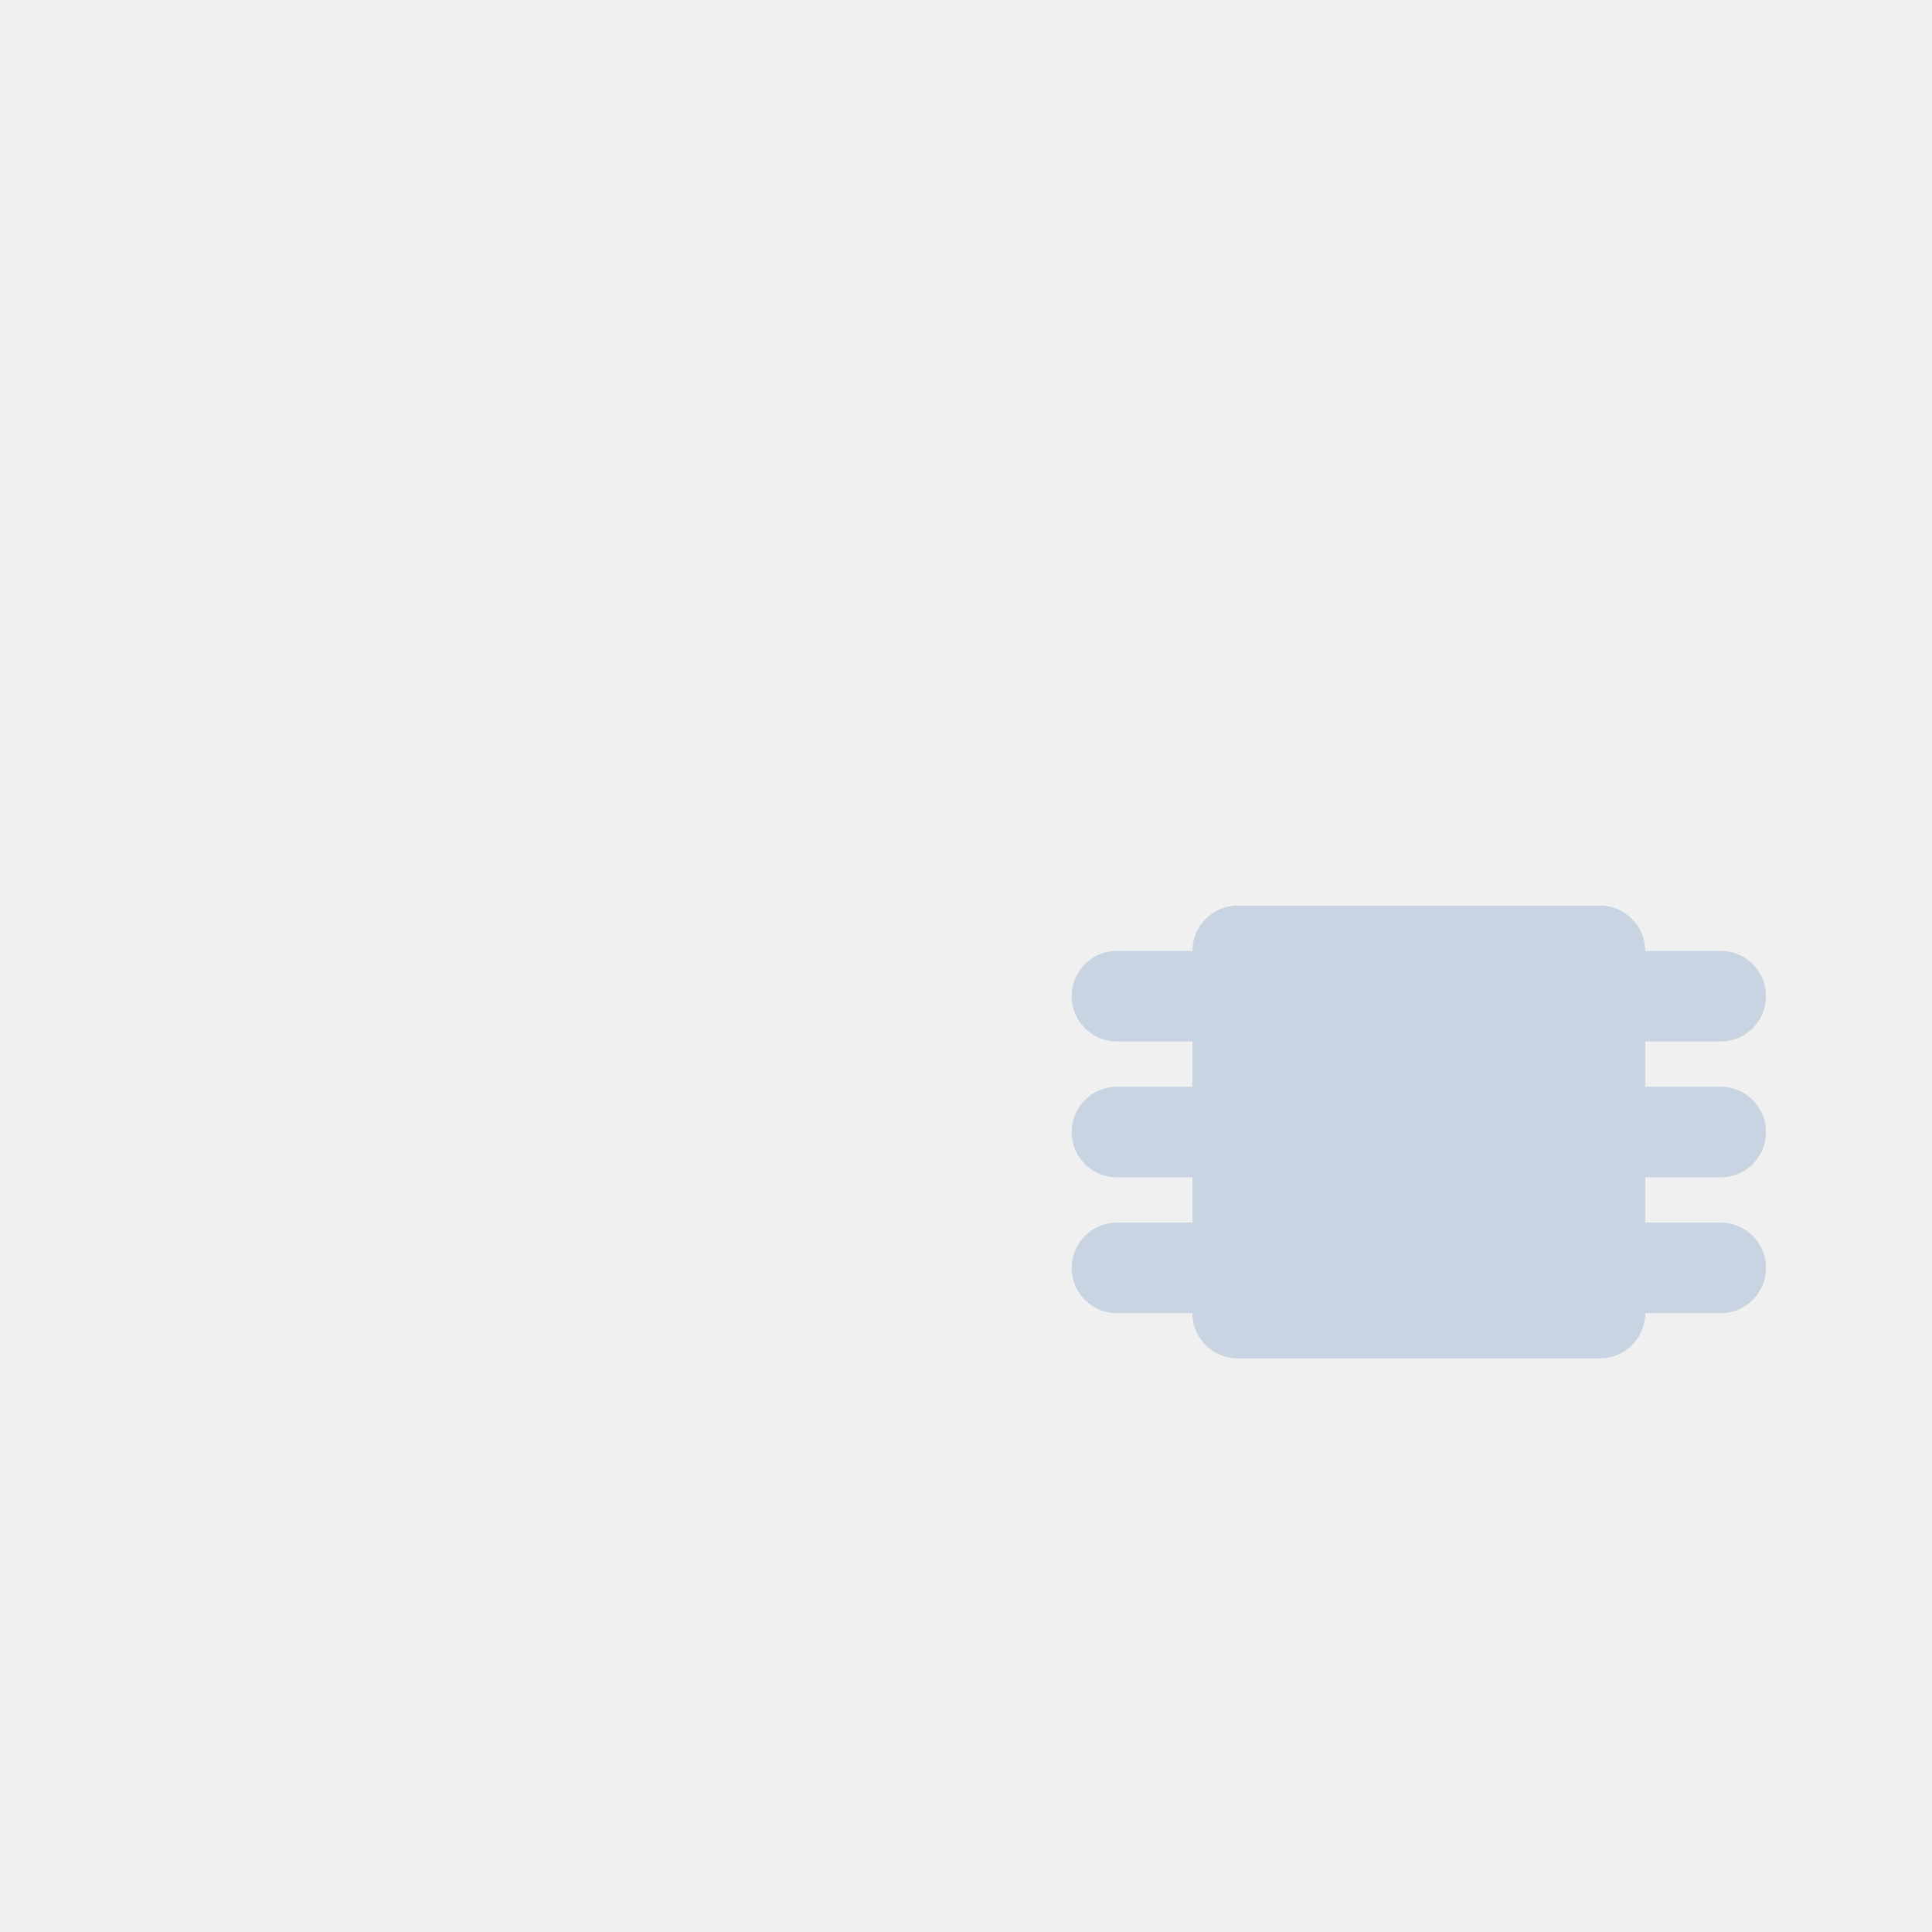
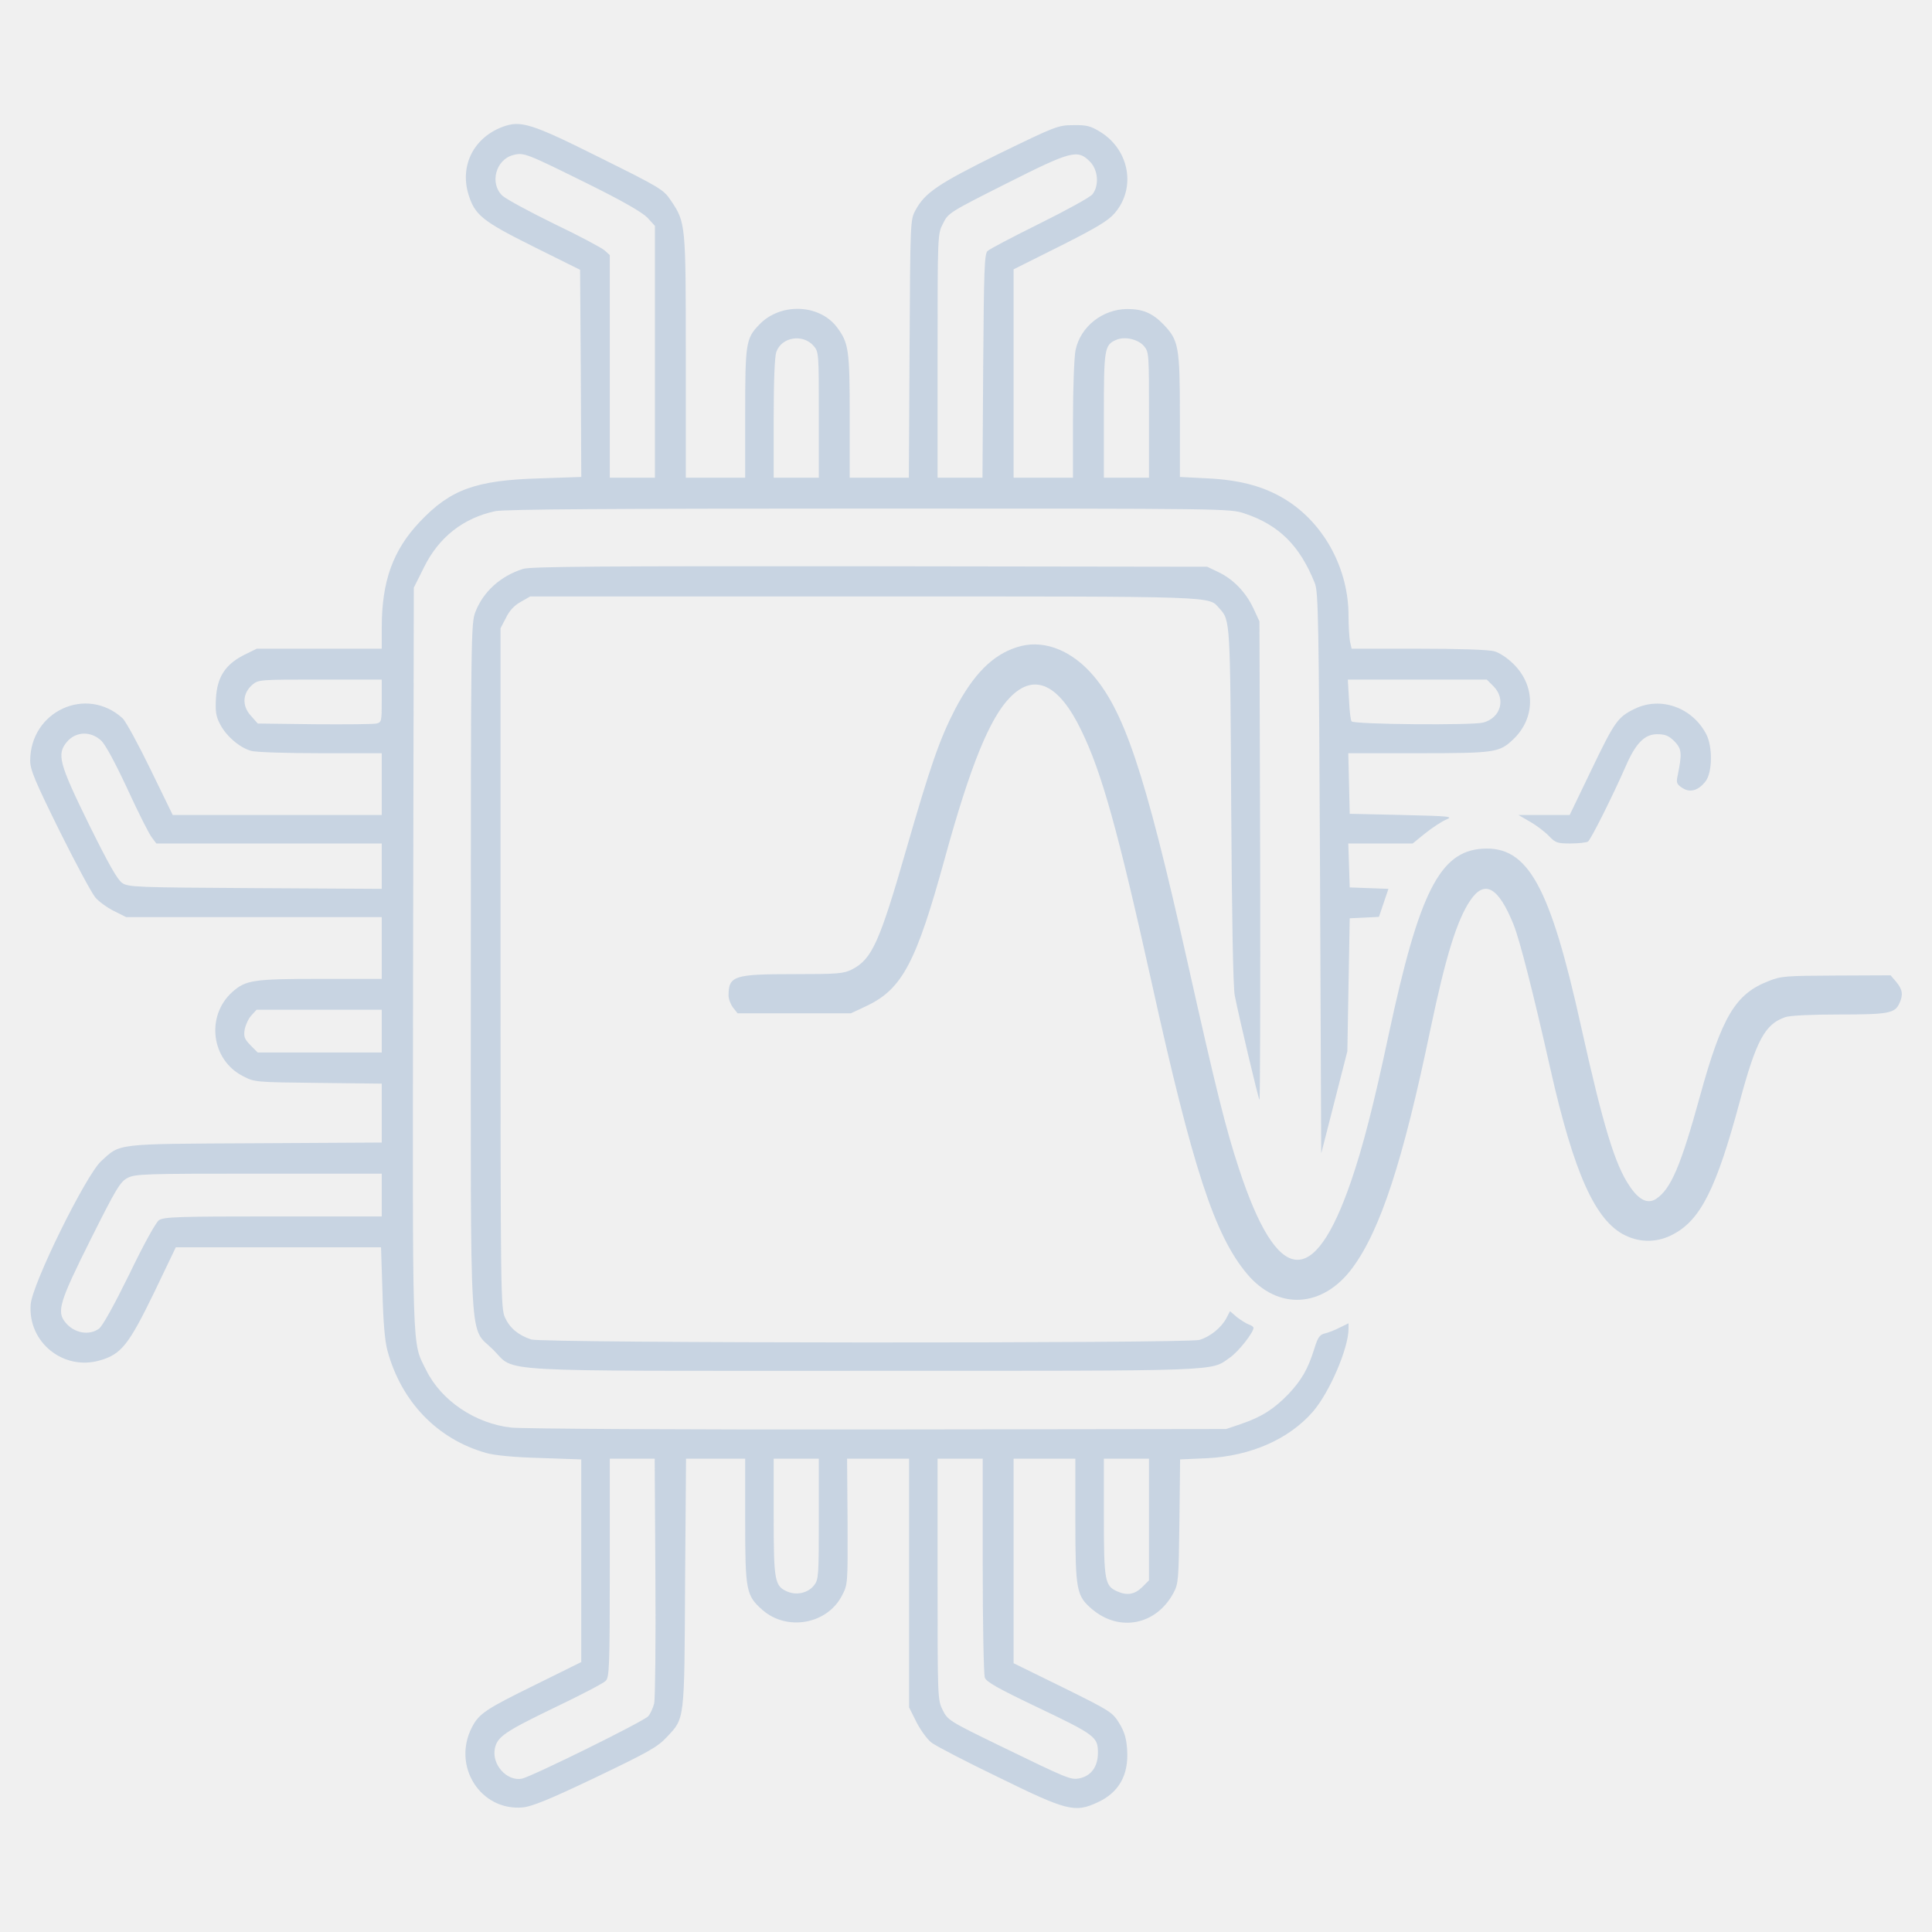
- <svg xmlns="http://www.w3.org/2000/svg" width="256" height="256" viewBox="0 0 256 256">
-   <defs>
-     <mask id="cut">
-       <rect width="256" height="256" fill="white" />
-       <circle cx="188" cy="150" r="56" fill="black" />
-     </mask>
-   </defs>
-   <g fill="none" stroke="#63798f" stroke-width="13" stroke-linecap="round" stroke-linejoin="round" mask="url(#cut)" />
-   <g fill="#c8d4e2" stroke="none" transform="translate(188 150)">
-     <rect x="-30.0" y="-30.0" width="60.0" height="60.0" rx="6.0" />
-     <circle cx="0.0" cy="0.0" r="8.0" />
-     <path d="M-30 -18 h-10" fill="none" stroke="#c8d4e2" stroke-width="12" stroke-linecap="round" stroke-linejoin="round" />
-     <path d="M-30 0 h-10" fill="none" stroke="#c8d4e2" stroke-width="12" stroke-linecap="round" stroke-linejoin="round" />
-     <path d="M-30 18 h-10" fill="none" stroke="#c8d4e2" stroke-width="12" stroke-linecap="round" stroke-linejoin="round" />
-     <path d="M30 -18 h10" fill="none" stroke="#c8d4e2" stroke-width="12" stroke-linecap="round" stroke-linejoin="round" />
-     <path d="M30 0 h10" fill="none" stroke="#c8d4e2" stroke-width="12" stroke-linecap="round" stroke-linejoin="round" />
-     <path d="M30 18 h10" fill="none" stroke="#c8d4e2" stroke-width="12" stroke-linecap="round" stroke-linejoin="round" />
-   </g>
+ <svg xmlns="http://www.w3.org/2000/svg" width="256" height="256" viewBox="0 0 256 256" fill="#c8d4e2">
+   <svg x="4" y="4" width="248" height="248" viewBox="0 0 787.922 708.961" preserveAspectRatio="xMidYMid meet">
+     <g transform="translate(-166,878.901) scale(0.1,-0.1)" fill="#c8d4e2" stroke="none">
+       <path d="M3649 8777 c-120 -45 -180 -160 -145 -281 27 -90 57 -115 276 -224 l195 -97 3 -436 2 -436 -177 -6 c-267 -8 -373 -46 -502 -182 -114 -120 -161 -251 -161 -446 l0 -89 -263 0 -263 0 -55 -27 c-78 -40 -112 -93 -117 -182 -3 -54 0 -76 17 -108 25 -50 83 -100 131 -113 19 -6 151 -10 293 -10 l257 0 0 -130 0 -130 -440 0 -440 0 -94 193 c-51 105 -104 202 -117 214 -152 139 -389 30 -389 -179 0 -38 21 -87 123 -294 68 -137 136 -263 151 -281 14 -17 50 -43 78 -57 l52 -26 538 0 538 0 0 -130 0 -130 -257 0 c-286 0 -316 -5 -373 -56 -111 -101 -88 -285 45 -353 49 -26 53 -26 317 -29 l268 -3 0 -124 0 -124 -532 -3 c-596 -3 -567 0 -650 -76 -65 -61 -290 -517 -296 -603 -12 -159 138 -280 292 -235 90 26 121 66 228 286 l91 190 432 0 432 0 6 -187 c3 -126 10 -208 21 -248 58 -215 210 -373 416 -431 35 -10 117 -18 228 -21 l172 -6 0 -426 0 -427 -192 -95 c-210 -103 -239 -122 -269 -181 -83 -163 37 -352 215 -336 39 4 111 33 306 126 223 107 261 128 300 170 76 81 74 63 77 650 l4 522 124 0 125 0 0 -262 c0 -295 4 -314 73 -375 103 -90 272 -60 334 60 25 47 25 48 24 312 l-2 265 131 0 130 0 0 -523 0 -524 31 -62 c17 -33 45 -72 63 -86 18 -14 145 -80 282 -146 289 -142 322 -150 417 -106 90 41 132 115 125 221 -3 48 -11 76 -33 112 -29 47 -37 52 -237 151 l-208 102 0 431 0 430 130 0 130 0 0 -262 c0 -294 5 -316 71 -372 115 -97 270 -66 342 69 21 38 22 56 25 301 l3 261 112 5 c185 9 346 80 447 196 70 81 150 267 150 349 l0 23 -37 -18 c-21 -11 -50 -22 -64 -25 -20 -5 -29 -17 -43 -64 -27 -86 -53 -131 -109 -191 -60 -62 -112 -96 -200 -126 l-62 -21 -1465 -2 c-840 -1 -1499 3 -1545 8 -152 17 -295 114 -358 242 -61 124 -57 28 -55 1733 l3 1561 43 86 c62 126 165 207 300 236 38 8 485 11 1573 11 1512 0 1520 0 1582 -21 144 -48 232 -135 295 -293 15 -37 17 -154 22 -1221 l5 -1180 55 215 55 215 5 280 5 280 62 3 61 3 20 59 20 59 -81 3 -82 3 -3 93 -3 92 136 0 135 0 53 43 c29 23 68 49 87 57 33 14 20 15 -185 20 l-220 5 -3 128 -3 127 296 0 c322 0 340 3 398 58 94 89 95 225 2 317 -25 25 -59 48 -81 54 -24 7 -151 11 -320 11 l-281 0 -7 31 c-3 17 -6 66 -6 108 0 193 -98 379 -253 481 -91 60 -197 90 -339 97 l-118 6 0 257 c0 291 -5 318 -68 384 -47 49 -88 66 -154 66 -104 -1 -196 -74 -217 -172 -6 -27 -11 -159 -11 -293 l0 -245 -125 0 -125 0 0 438 0 439 196 98 c153 77 203 107 230 139 90 105 62 265 -60 341 -42 26 -59 30 -115 29 -64 0 -75 -5 -312 -120 -257 -127 -312 -164 -352 -238 -22 -40 -22 -48 -25 -583 l-3 -543 -124 0 -125 0 0 259 c0 280 -4 309 -55 376 -75 97 -239 102 -327 8 -55 -57 -58 -79 -58 -373 l0 -270 -125 0 -125 0 0 508 c0 561 0 566 -63 659 -31 46 -42 53 -300 181 -288 144 -332 157 -408 129z m351 -236 c154 -76 235 -123 258 -146 l32 -35 0 -530 0 -530 -95 0 -95 0 0 468 0 469 -22 20 c-13 11 -108 62 -213 112 -104 51 -202 104 -217 118 -55 52 -28 152 45 171 45 12 54 8 307 -117z m2121 90 c35 -35 40 -101 11 -138 -9 -12 -109 -67 -222 -123 -113 -56 -212 -108 -220 -116 -13 -13 -15 -83 -18 -484 l-3 -470 -94 0 -95 0 0 513 c0 512 0 513 23 557 21 44 28 48 266 168 274 138 300 145 352 93z m-1163 -776 c22 -26 22 -31 22 -291 l0 -264 -95 0 -95 0 0 249 c0 155 4 260 11 280 22 63 111 78 157 26z m1390 0 c22 -26 22 -31 22 -291 l0 -264 -95 0 -95 0 0 263 c0 282 2 296 54 318 35 14 89 2 114 -26z m-3208 -1495 c0 -85 -1 -90 -22 -95 -13 -3 -130 -4 -261 -3 l-239 3 -30 34 c-37 41 -34 93 7 129 26 22 31 22 286 22 l259 0 0 -90z m4681 61 c52 -53 30 -132 -44 -152 -45 -12 -541 -8 -554 5 -4 3 -9 44 -11 91 l-5 85 293 0 292 0 29 -29z m-5862 -228 c18 -17 61 -97 112 -207 45 -98 91 -189 102 -202 l18 -24 475 0 474 0 0 -95 0 -96 -532 3 c-503 3 -535 4 -561 22 -20 14 -58 81 -139 245 -127 259 -137 297 -93 349 37 44 100 46 144 5z m1181 -1223 l0 -90 -261 0 -261 0 -30 30 c-26 27 -30 36 -25 67 4 20 16 46 28 59 l22 24 264 0 263 0 0 -90z m0 -690 l0 -90 -458 0 c-398 0 -460 -2 -480 -16 -13 -9 -66 -105 -125 -228 -65 -132 -113 -219 -128 -229 -42 -30 -105 -18 -141 27 -37 45 -25 86 105 346 109 218 126 246 157 262 32 17 75 18 552 18 l518 0 0 -90z m1152 -1607 c2 -274 -1 -514 -5 -533 -5 -19 -16 -44 -25 -54 -19 -22 -490 -254 -532 -263 -63 -12 -127 59 -114 126 10 50 40 71 249 172 111 53 209 104 218 114 15 15 17 58 17 476 l0 459 95 0 94 0 3 -497z m688 243 c0 -239 -1 -255 -20 -279 -25 -32 -72 -43 -111 -27 -55 23 -59 44 -59 315 l0 245 95 0 95 0 0 -254z m690 -195 c0 -247 4 -460 9 -473 7 -18 57 -46 212 -120 254 -121 264 -129 264 -196 0 -59 -29 -98 -79 -108 -37 -6 -47 -2 -337 139 -212 103 -217 107 -238 150 -21 42 -21 54 -21 550 l0 507 95 0 95 0 0 -449z m700 193 l0 -256 -29 -29 c-32 -31 -64 -36 -106 -17 -51 23 -55 46 -55 313 l0 245 95 0 95 0 0 -256z" />
+       <path d="M3735 6916 c-95 -30 -168 -96 -201 -182 -18 -47 -19 -97 -19 -1494 0 -1659 -9 -1508 95 -1612 96 -96 -37 -88 1565 -88 1525 0 1452 -3 1536 56 35 24 99 105 99 125 0 4 -9 11 -20 14 -11 4 -33 18 -50 31 l-29 25 -15 -29 c-21 -40 -69 -79 -114 -92 -55 -15 -2768 -14 -2813 2 -54 18 -90 48 -110 92 -18 39 -19 98 -19 1471 l0 1431 23 44 c14 30 36 53 62 67 l40 23 1408 0 c1516 0 1445 2 1494 -51 45 -50 45 -48 49 -829 3 -475 8 -765 15 -800 19 -96 99 -433 104 -439 3 -2 4 450 3 1005 l-3 1009 -26 56 c-32 68 -86 123 -148 152 l-46 22 -1420 2 c-1127 1 -1428 -1 -1460 -11z" />
+       <path d="M5813 6586 c-103 -33 -183 -115 -260 -262 -64 -124 -103 -236 -204 -586 -113 -393 -145 -465 -229 -508 -35 -18 -59 -20 -245 -20 -252 0 -275 -7 -275 -90 0 -15 9 -38 19 -51 l19 -24 239 0 238 0 66 31 c150 71 209 183 329 620 108 393 190 594 277 681 101 102 204 54 298 -141 86 -176 154 -421 295 -1056 174 -788 266 -1068 402 -1231 130 -156 320 -145 445 25 118 160 213 452 328 1005 64 305 111 458 168 542 60 88 118 56 182 -103 26 -65 82 -284 155 -608 99 -439 189 -639 315 -700 66 -32 139 -30 204 6 114 61 180 194 277 554 70 261 107 330 193 359 21 7 110 11 227 11 206 0 234 5 253 47 17 36 13 59 -13 90 l-24 28 -229 -1 c-210 -1 -232 -2 -284 -23 -140 -54 -197 -149 -289 -483 -81 -295 -123 -393 -185 -434 -35 -23 -72 -6 -112 54 -61 89 -111 253 -203 667 -132 598 -225 765 -416 753 -180 -11 -267 -185 -394 -778 -65 -305 -110 -479 -160 -624 -157 -455 -309 -438 -471 54 -56 170 -96 330 -219 880 -179 798 -267 1059 -408 1212 -92 99 -206 138 -309 104z" />
+       <path d="M8415 6327 c-72 -35 -84 -52 -184 -260 l-90 -187 -108 0 -108 0 50 -29 c28 -16 63 -43 79 -60 27 -28 35 -31 90 -31 34 0 67 4 74 8 12 8 104 192 158 315 42 98 80 137 133 137 34 0 49 -6 73 -30 31 -32 33 -50 13 -147 -6 -27 -3 -34 20 -49 33 -22 69 -11 99 29 28 38 29 145 2 197 -59 113 -192 160 -301 107z" />
+     </g>
+   </svg>
</svg>
